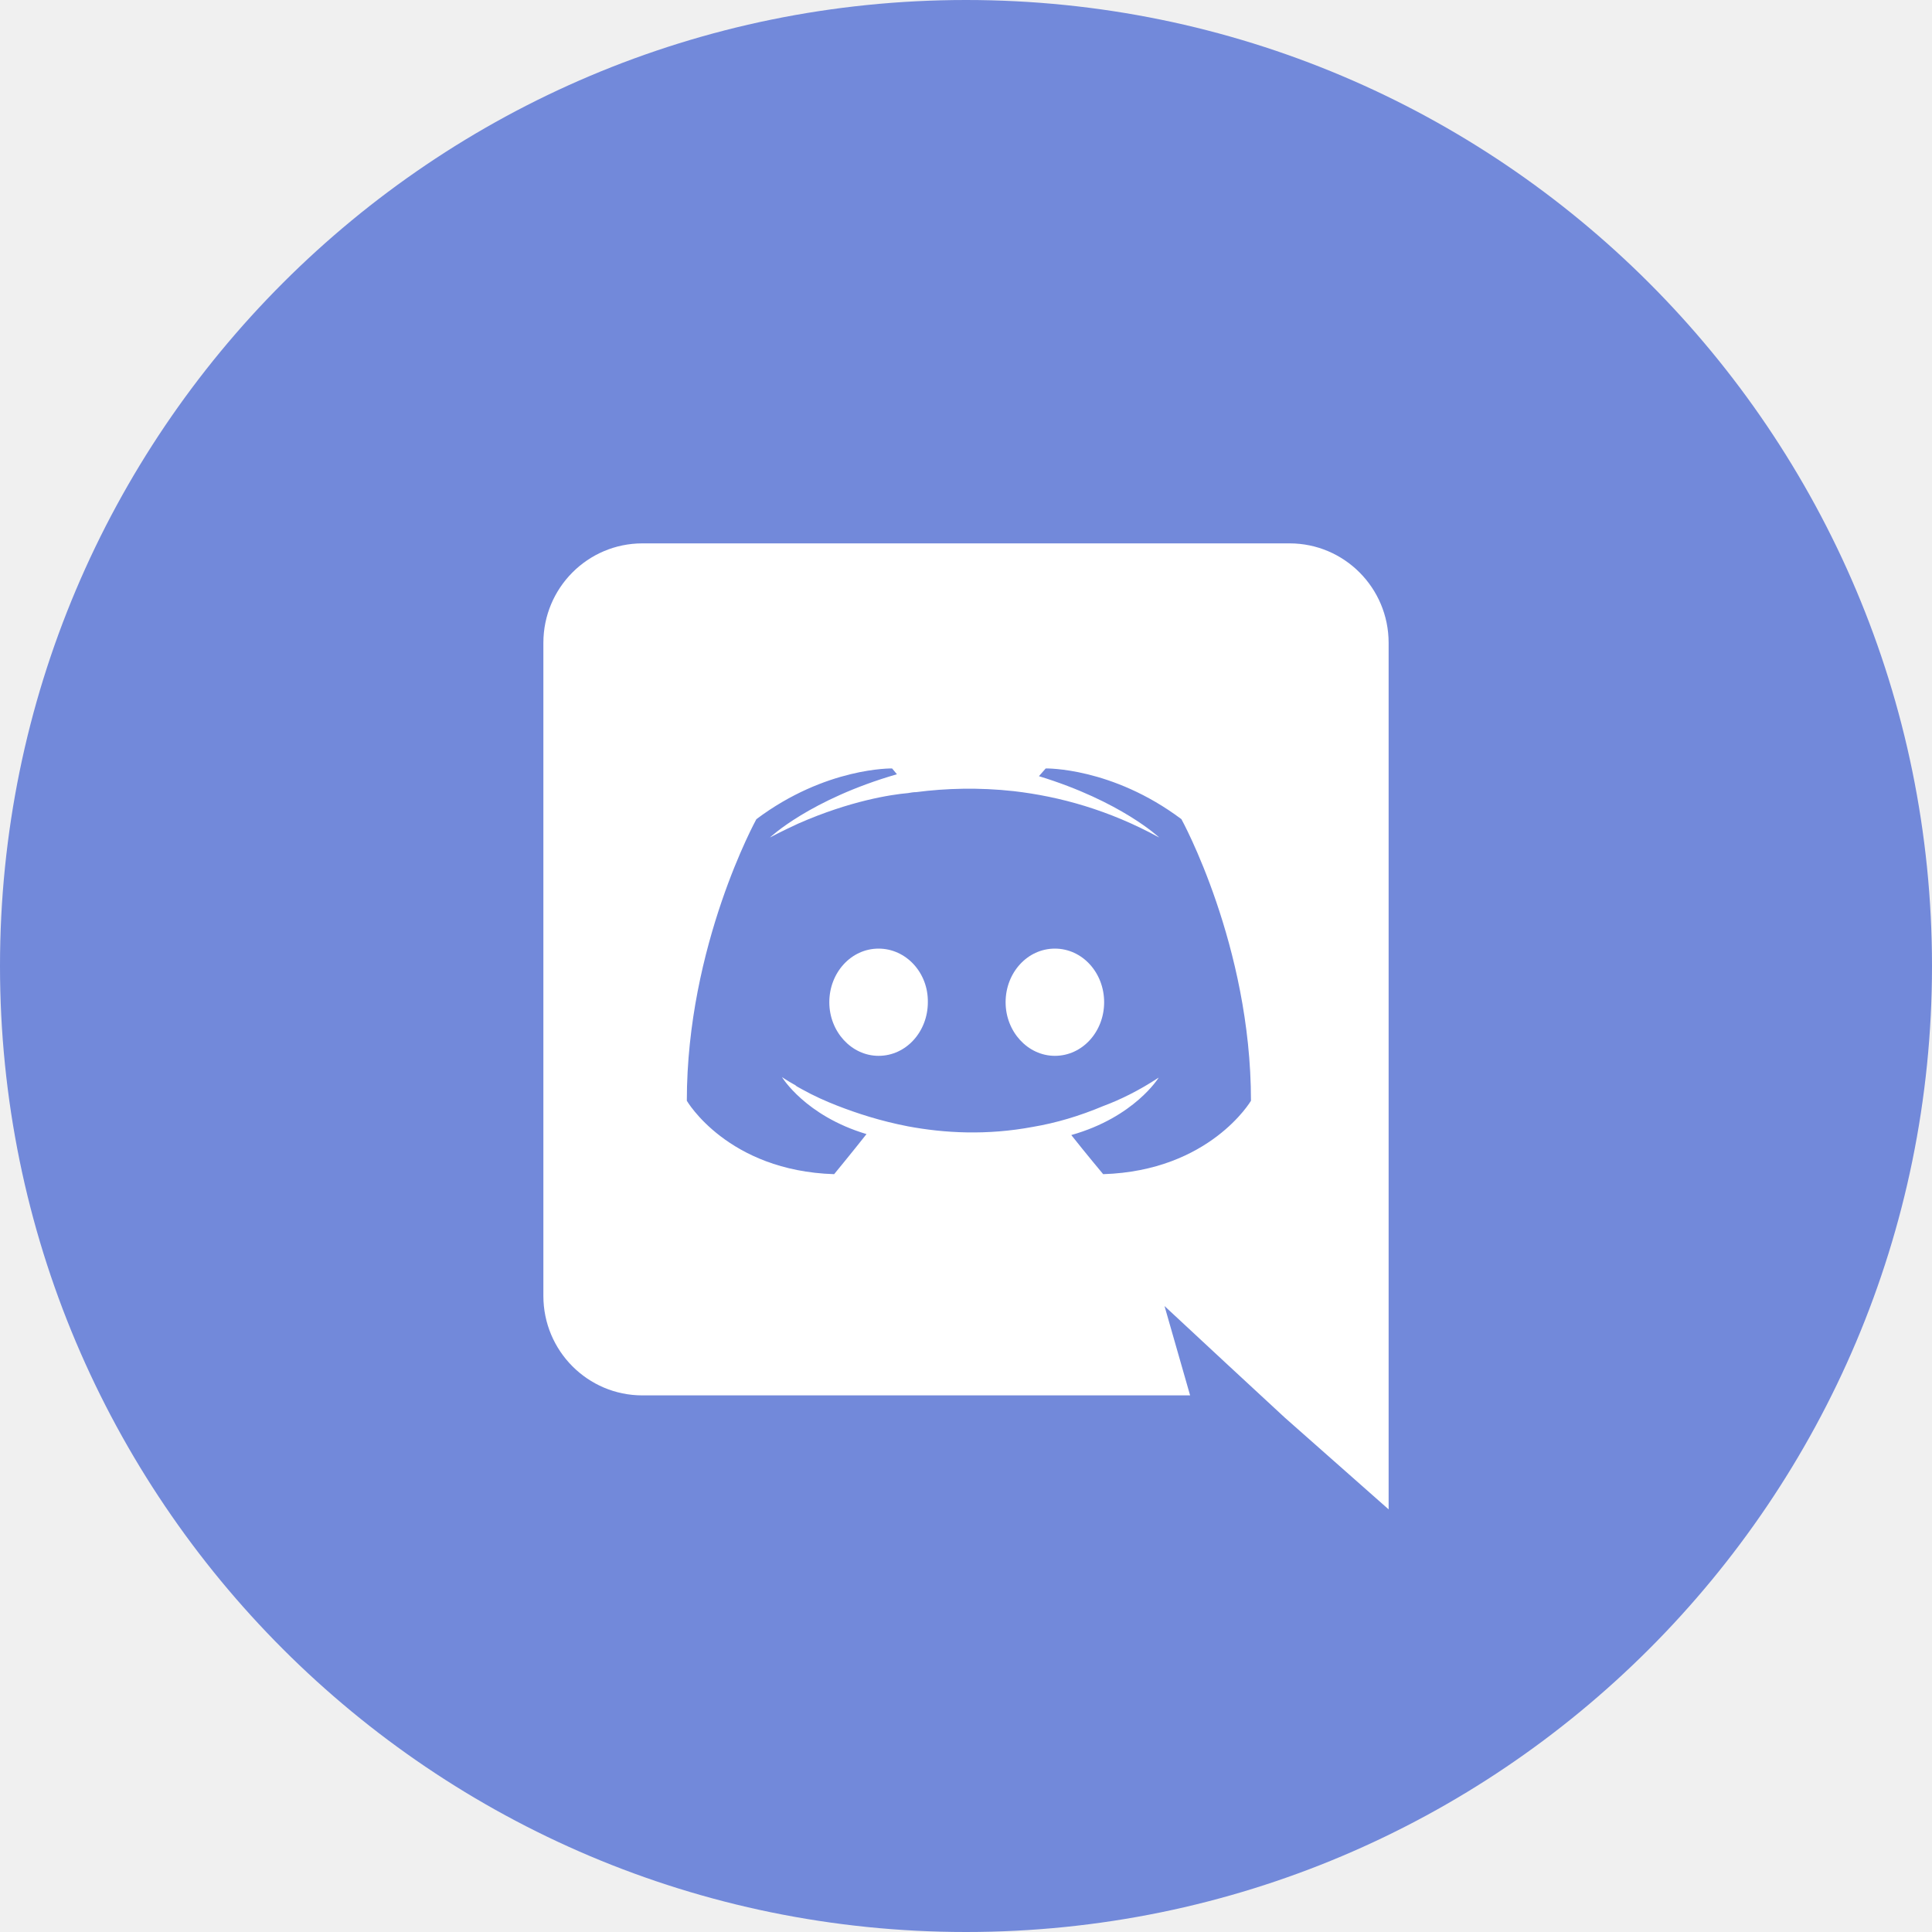
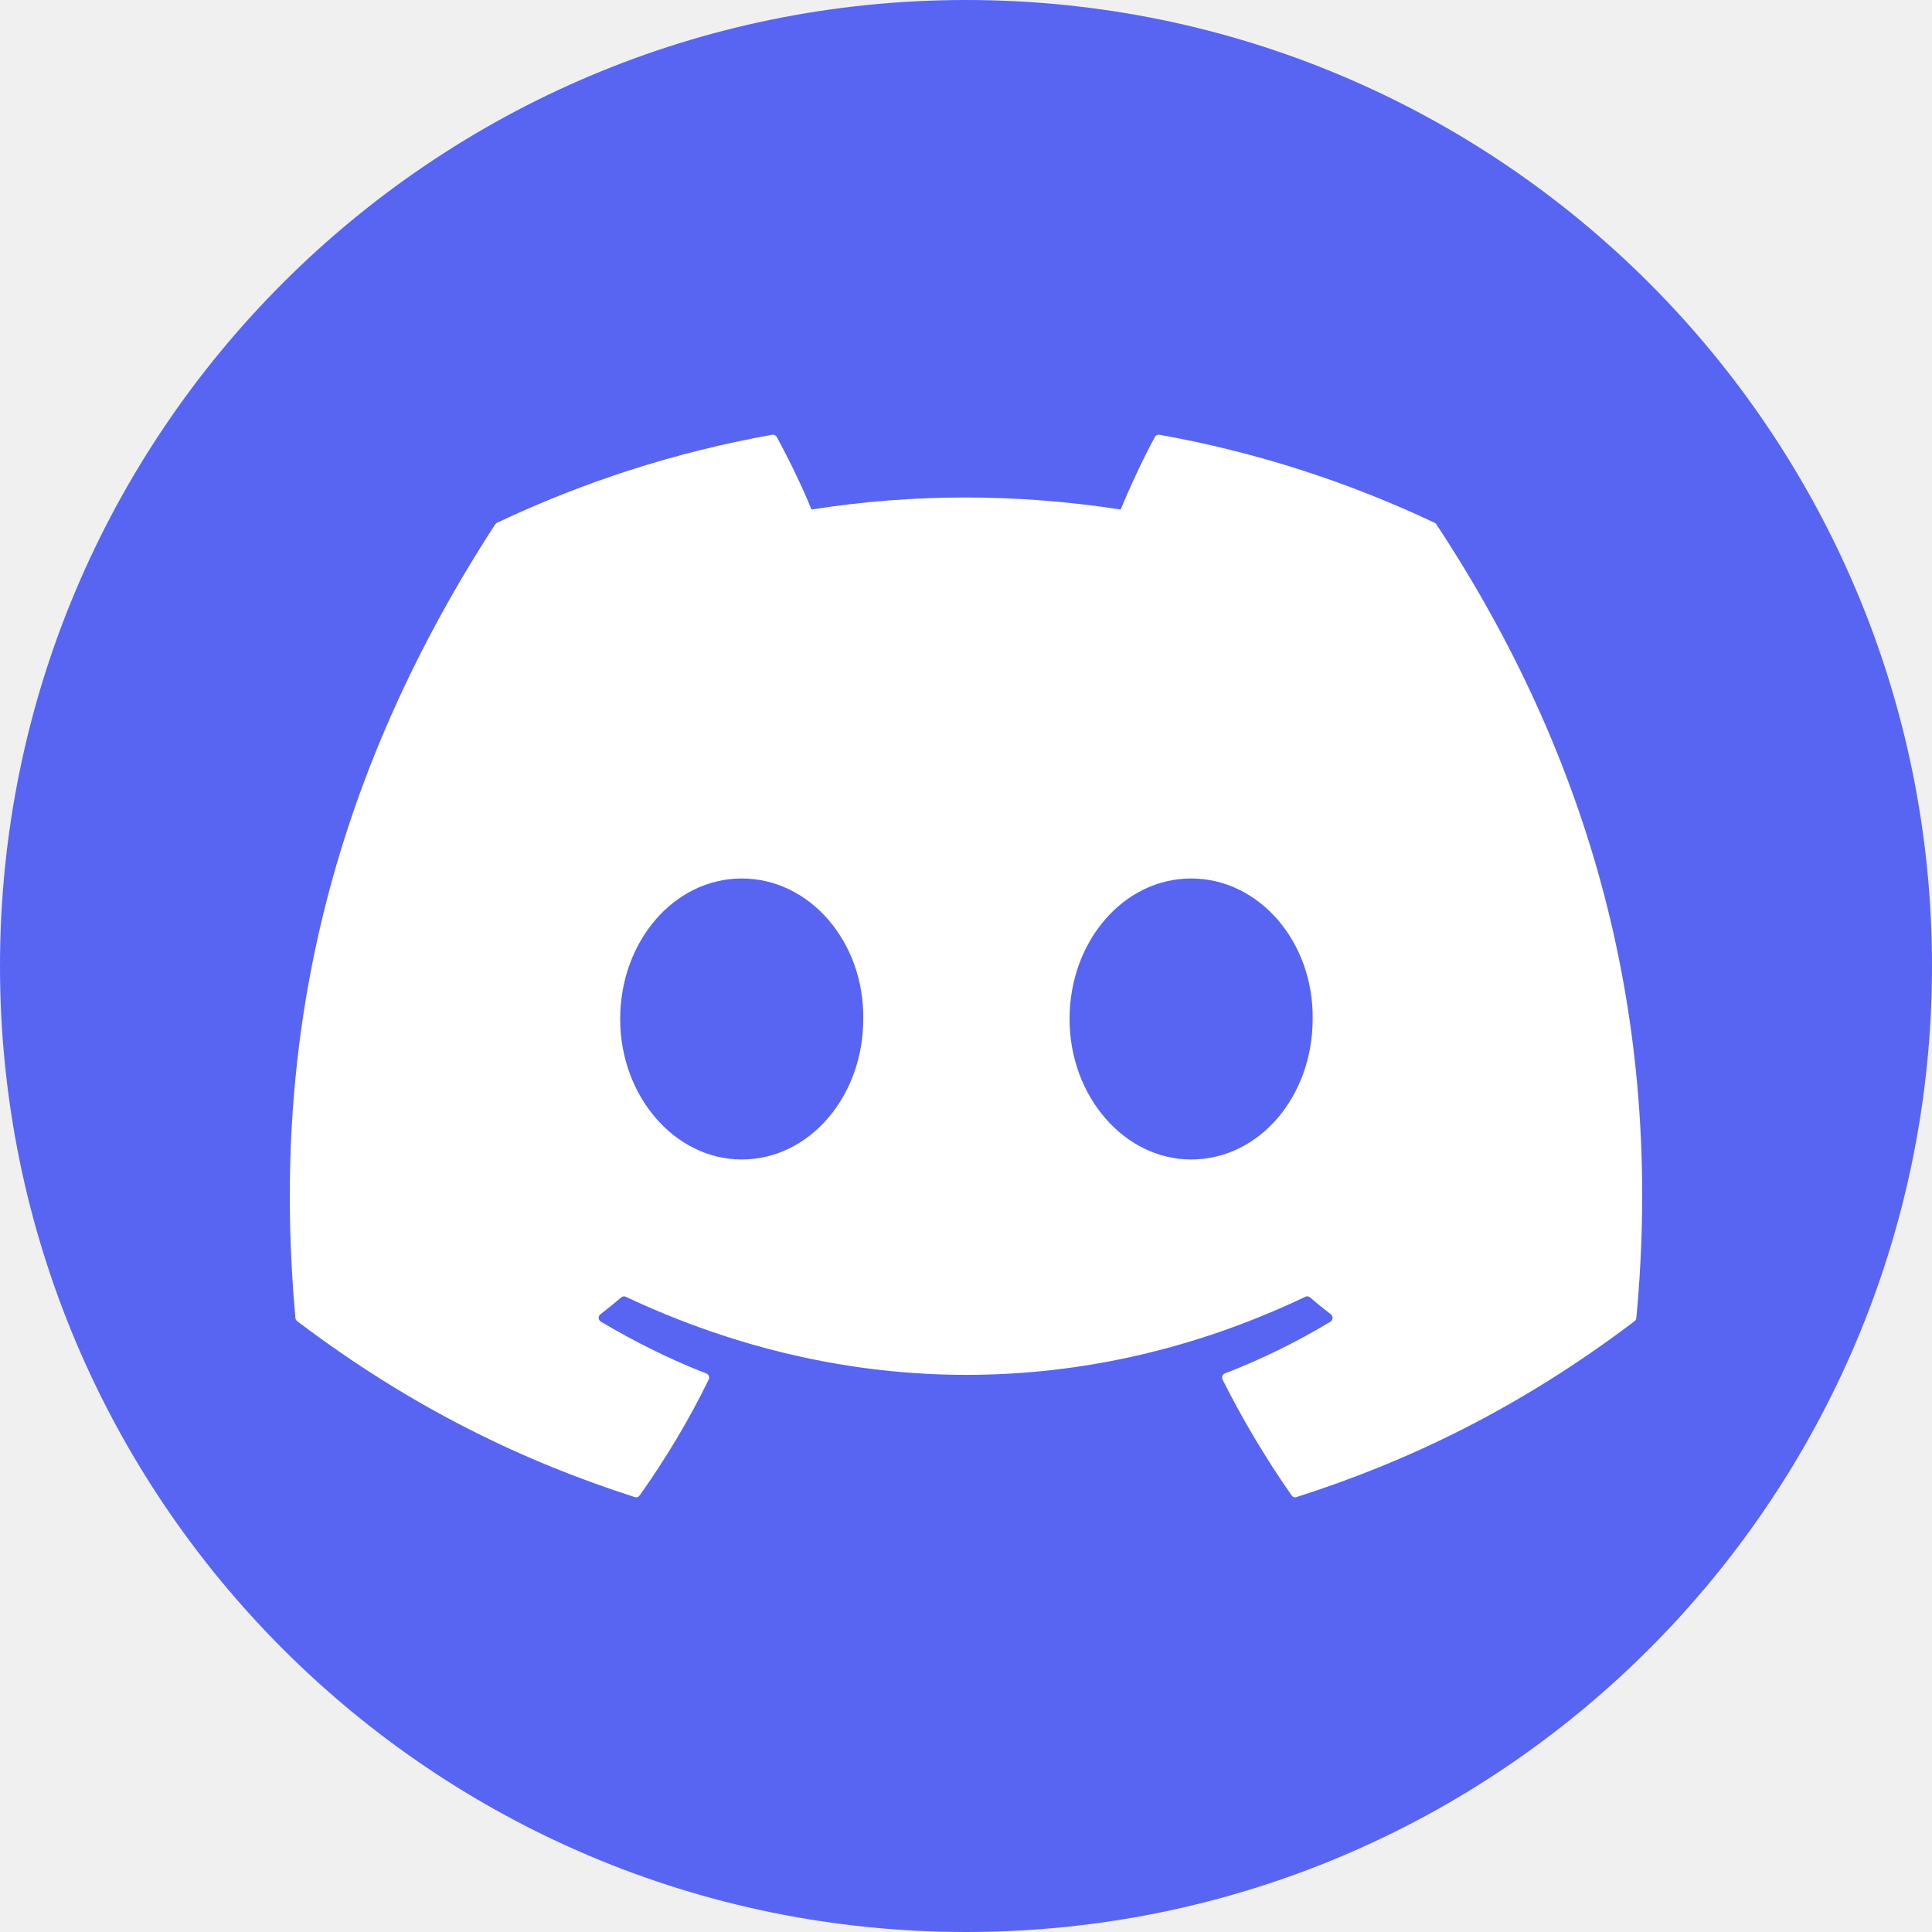
- <svg xmlns="http://www.w3.org/2000/svg" width="32" height="32" viewBox="0 0 32 32" fill="none">
-   <path d="M32 16C32 7.163 24.837 0 16 0C7.163 0 0 7.163 0 16C0 24.837 7.163 32 16 32C24.837 32 32 24.837 32 16Z" fill="#7289DA" />
-   <path d="M14.552 15.712C14.096 15.712 13.736 16.112 13.736 16.6C13.736 17.088 14.104 17.488 14.552 17.488C15.008 17.488 15.368 17.088 15.368 16.6C15.376 16.112 15.008 15.712 14.552 15.712ZM17.472 15.712C17.016 15.712 16.656 16.112 16.656 16.6C16.656 17.088 17.024 17.488 17.472 17.488C17.928 17.488 18.288 17.088 18.288 16.6C18.288 16.112 17.928 15.712 17.472 15.712Z" fill="white" />
-   <path d="M21.36 9H10.64C9.736 9 9 9.736 9 10.648V21.464C9 22.376 9.736 23.112 10.64 23.112H19.712L19.288 21.632L20.312 22.584L21.28 23.48L23 25V10.648C23 9.736 22.264 9 21.36 9ZM18.272 19.448C18.272 19.448 17.984 19.104 17.744 18.8C18.792 18.504 19.192 17.848 19.192 17.848C18.864 18.064 18.552 18.216 18.272 18.32C17.872 18.488 17.488 18.6 17.112 18.664C16.344 18.808 15.64 18.768 15.04 18.656C14.584 18.568 14.192 18.44 13.864 18.312C13.68 18.24 13.48 18.152 13.28 18.04C13.256 18.024 13.232 18.016 13.208 18C13.192 17.992 13.184 17.984 13.176 17.976C13.032 17.896 12.952 17.84 12.952 17.84C12.952 17.84 13.336 18.48 14.352 18.784C14.112 19.088 13.816 19.448 13.816 19.448C12.048 19.392 11.376 18.232 11.376 18.232C11.376 15.656 12.528 13.568 12.528 13.568C13.68 12.704 14.776 12.728 14.776 12.728L14.856 12.824C13.416 13.24 12.752 13.872 12.752 13.872C12.752 13.872 12.928 13.776 13.224 13.64C14.08 13.264 14.76 13.16 15.04 13.136C15.088 13.128 15.128 13.12 15.176 13.12C15.664 13.056 16.216 13.04 16.792 13.104C17.552 13.192 18.368 13.416 19.2 13.872C19.2 13.872 18.568 13.272 17.208 12.856L17.32 12.728C17.32 12.728 18.416 12.704 19.568 13.568C19.568 13.568 20.72 15.656 20.72 18.232C20.72 18.232 20.04 19.392 18.272 19.448Z" fill="white" />
+ <svg xmlns="http://www.w3.org/2000/svg" width="40" height="40" viewBox="0 0 40 40" fill="none">
+   <path d="M0 20C0 8.954 8.954 0 20 0V0C31.046 0 40 8.954 40 20V20C40 31.046 31.046 40 20 40V40C8.954 40 0 31.046 0 20V20Z" fill="#5865F2" />
+   <path d="M29.703 10.824C27.919 9.98 26.005 9.358 24.004 9.001C23.967 8.995 23.931 9.012 23.912 9.046C23.666 9.497 23.393 10.086 23.203 10.549C21.05 10.217 18.909 10.217 16.801 10.549C16.61 10.076 16.328 9.497 16.081 9.046C16.062 9.013 16.026 8.996 15.989 9.001C13.989 9.357 12.075 9.978 10.29 10.824C10.274 10.831 10.261 10.842 10.252 10.857C6.622 16.447 5.628 21.9 6.116 27.285C6.118 27.312 6.132 27.337 6.152 27.353C8.547 29.166 10.867 30.266 13.144 30.996C13.18 31.008 13.219 30.994 13.242 30.963C13.781 30.205 14.261 29.405 14.672 28.564C14.697 28.515 14.674 28.457 14.624 28.437C13.862 28.14 13.137 27.776 12.44 27.364C12.384 27.331 12.38 27.25 12.431 27.211C12.578 27.097 12.725 26.979 12.865 26.86C12.89 26.838 12.925 26.834 12.955 26.848C17.538 29.004 22.498 29.004 27.027 26.848C27.057 26.833 27.092 26.837 27.118 26.859C27.259 26.978 27.405 27.097 27.553 27.211C27.604 27.25 27.601 27.331 27.546 27.364C26.848 27.785 26.123 28.14 25.36 28.436C25.311 28.456 25.288 28.515 25.313 28.564C25.733 29.404 26.213 30.203 26.742 30.962C26.764 30.994 26.804 31.008 26.84 30.996C29.128 30.266 31.448 29.166 33.843 27.353C33.864 27.337 33.877 27.313 33.879 27.286C34.463 21.06 32.902 15.652 29.74 10.858C29.732 10.842 29.719 10.831 29.703 10.824ZM15.357 24.006C13.977 24.006 12.84 22.701 12.84 21.097C12.84 19.494 13.955 18.188 15.357 18.188C16.769 18.188 17.895 19.505 17.873 21.097C17.873 22.701 16.758 24.006 15.357 24.006ZM24.66 24.006C23.281 24.006 22.144 22.701 22.144 21.097C22.144 19.494 23.259 18.188 24.66 18.188C26.073 18.188 27.199 19.505 27.177 21.097C27.177 22.701 26.073 24.006 24.66 24.006Z" fill="white" />
</svg>
